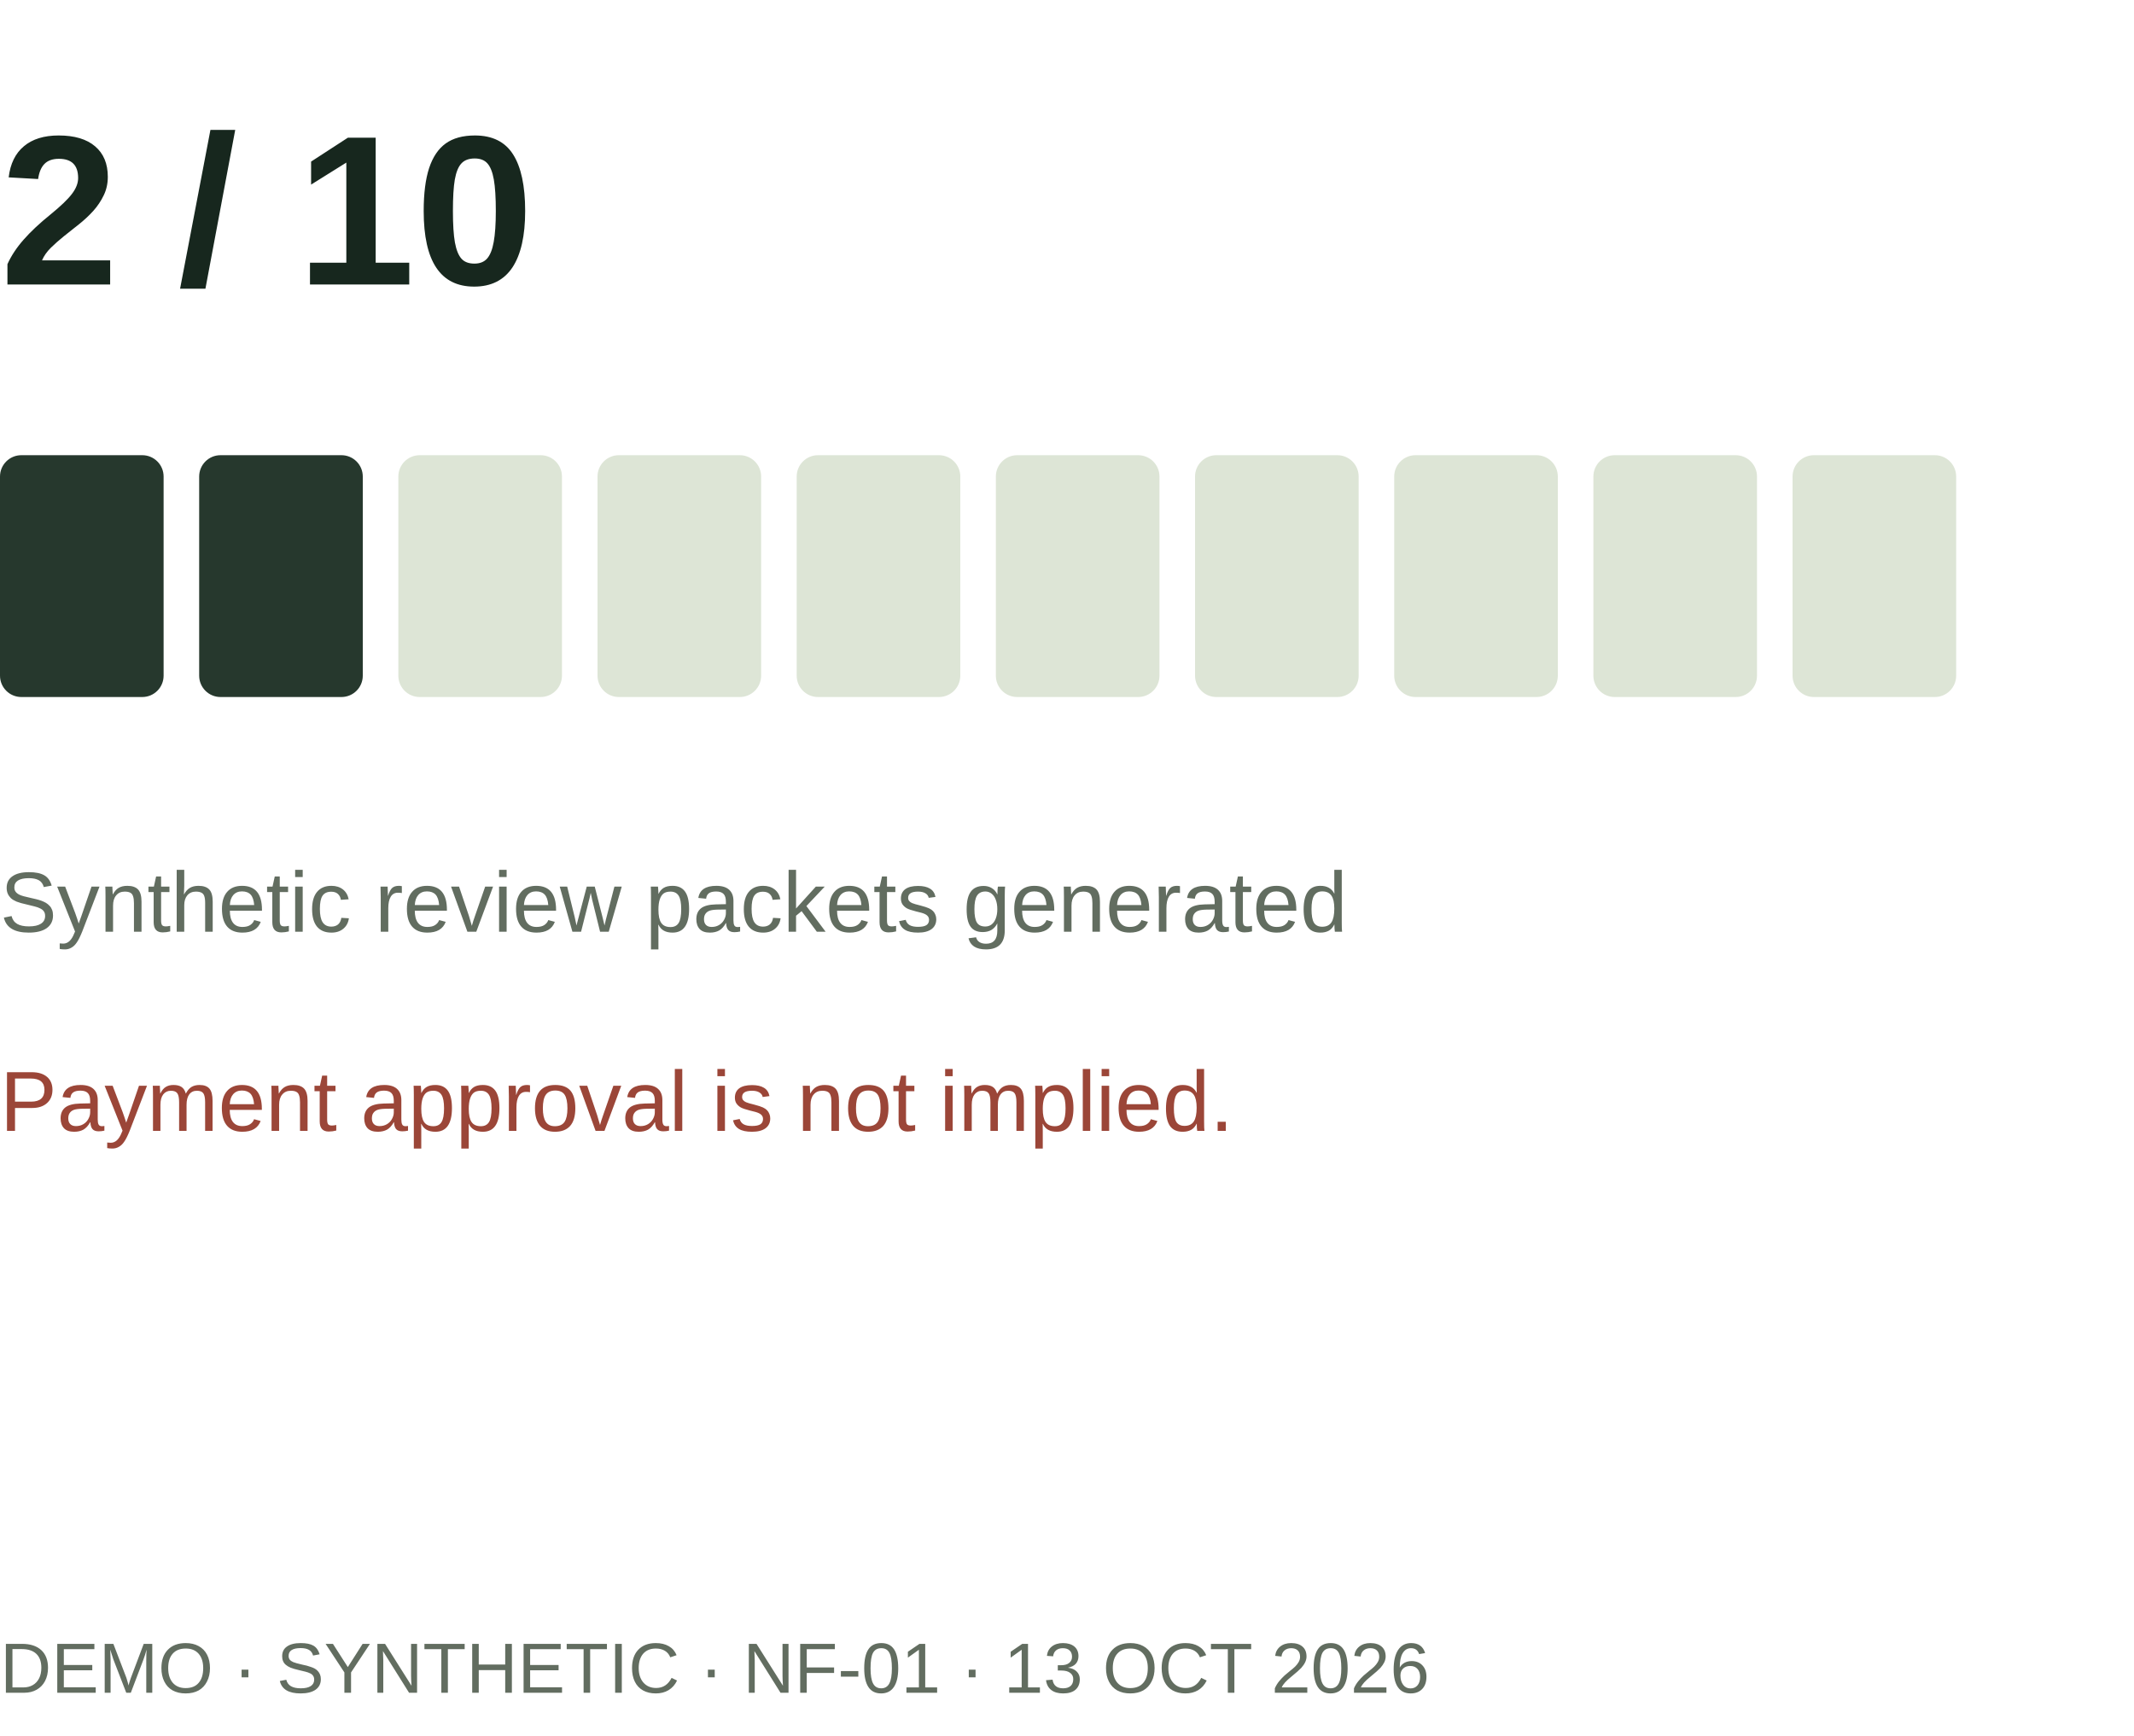
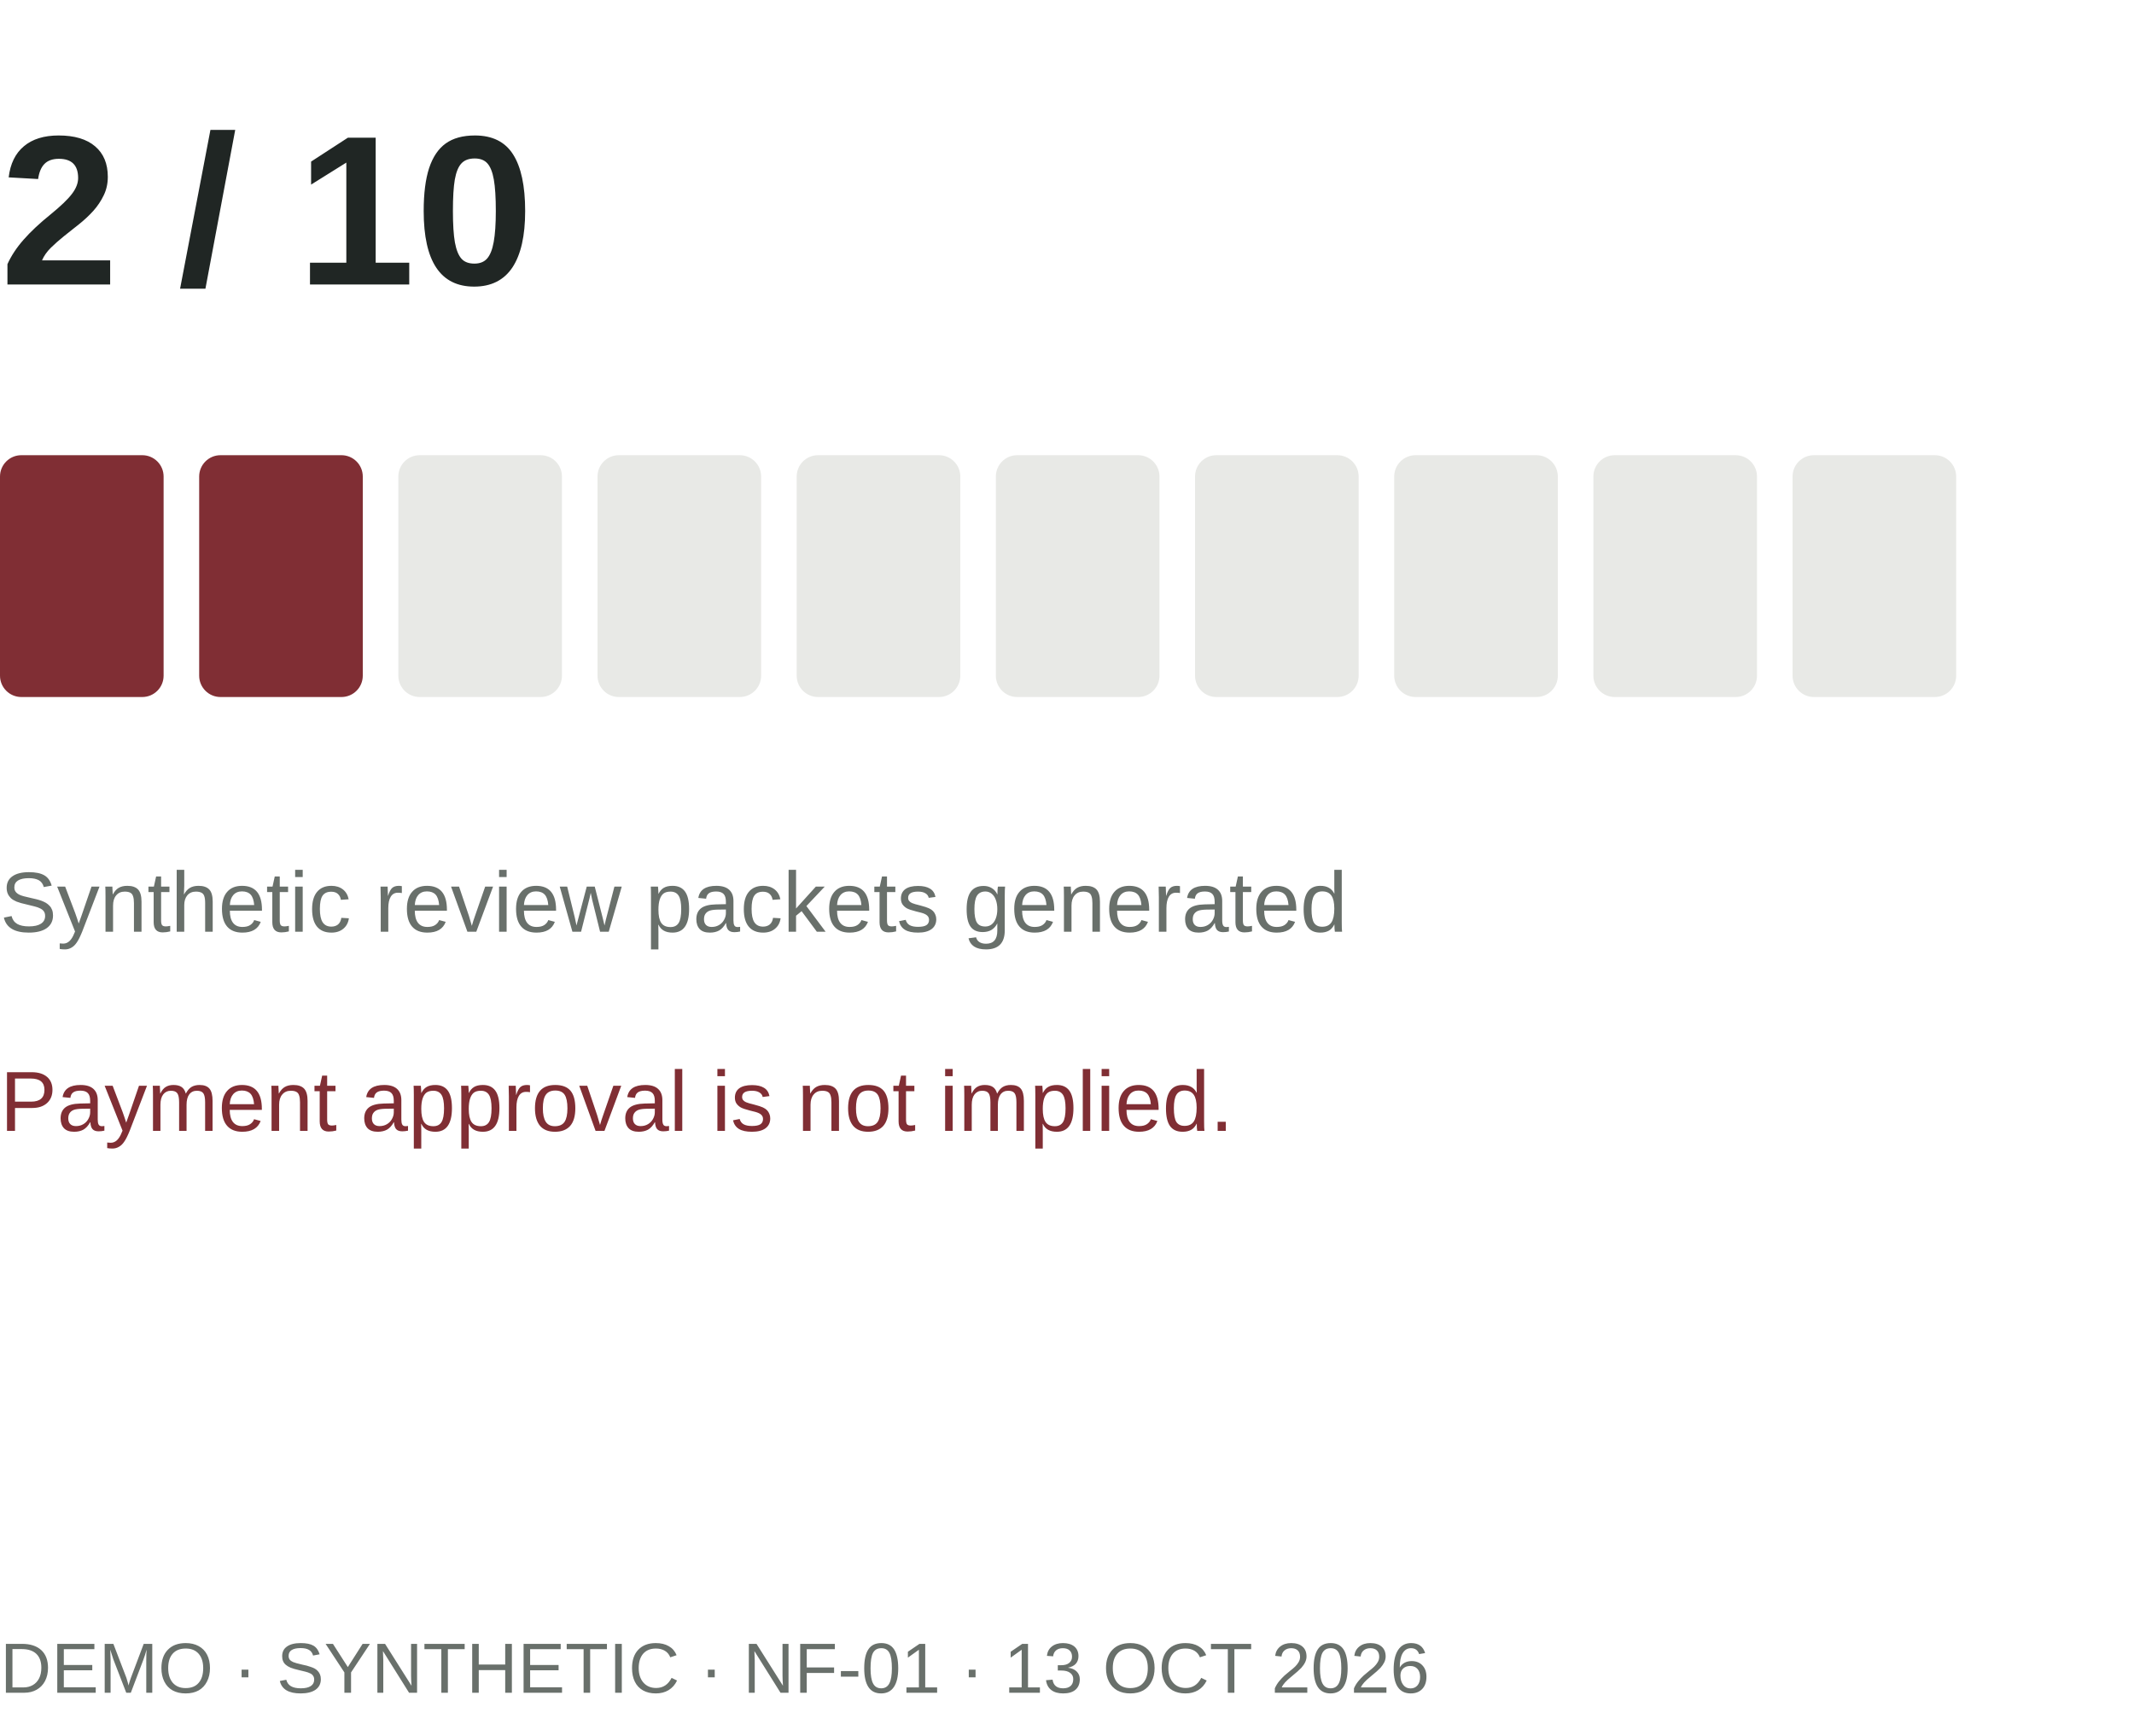
- <svg xmlns="http://www.w3.org/2000/svg" viewBox="0 0 300 244" width="300" height="244" role="img" aria-label="Packet-ready cases. 2 of 10 have a synthetic packet; no payment approval. Synthetic data, NF-01, 13 October 2026." style="font-family:Manrope,Arial,sans-serif;font-size:12px;color:#17271E">
-   <rect x="0" y="64" width="23" height="34" rx="3" fill="#26382D" />
-   <rect x="28" y="64" width="23" height="34" rx="3" fill="#26382D" />
-   <rect x="56" y="64" width="23" height="34" rx="3" fill="#DDE5D6" />
-   <rect x="84" y="64" width="23" height="34" rx="3" fill="#DDE5D6" />
-   <rect x="112" y="64" width="23" height="34" rx="3" fill="#DDE5D6" />
-   <rect x="140" y="64" width="23" height="34" rx="3" fill="#DDE5D6" />
-   <rect x="168" y="64" width="23" height="34" rx="3" fill="#DDE5D6" />
-   <rect x="196" y="64" width="23" height="34" rx="3" fill="#DDE5D6" />
-   <rect x="224" y="64" width="23" height="34" rx="3" fill="#DDE5D6" />
-   <rect x="252" y="64" width="23" height="34" rx="3" fill="#DDE5D6" />
-   <text x="0" y="40" fill="#626D60" font-size="12" style="font-size:30px;font-weight:600;fill:#17271E">2 / 10</text>
-   <text x="0" y="131" fill="#626D60" font-size="12">Synthetic review packets generated</text>
-   <text x="0" y="159" fill="#626D60" font-size="12" style="fill:#9B4638">Payment approval is not implied.</text>
-   <text x="0" y="238" fill="#626D60" font-size="10">DEMO · SYNTHETIC · NF-01 · 13 OCT 2026</text>
+ <svg xmlns="http://www.w3.org/2000/svg" viewBox="0 0 300 244" width="300" height="244" role="img" aria-label="Packet-ready cases. 2 of 10 have a synthetic packet; no payment approval. Synthetic data, NF-01, 13 October 2026." style="font-family:Manrope,Arial,sans-serif;font-size:12px;color:#202624">
+   <rect x="0" y="64" width="23" height="34" rx="3" fill="#802E34" />
+   <rect x="28" y="64" width="23" height="34" rx="3" fill="#802E34" />
+   <rect x="56" y="64" width="23" height="34" rx="3" fill="#E8E9E6" />
+   <rect x="84" y="64" width="23" height="34" rx="3" fill="#E8E9E6" />
+   <rect x="112" y="64" width="23" height="34" rx="3" fill="#E8E9E6" />
+   <rect x="140" y="64" width="23" height="34" rx="3" fill="#E8E9E6" />
+   <rect x="168" y="64" width="23" height="34" rx="3" fill="#E8E9E6" />
+   <rect x="196" y="64" width="23" height="34" rx="3" fill="#E8E9E6" />
+   <rect x="224" y="64" width="23" height="34" rx="3" fill="#E8E9E6" />
+   <rect x="252" y="64" width="23" height="34" rx="3" fill="#E8E9E6" />
+   <text x="0" y="40" fill="#69706B" font-size="12" style="font-size:30px;font-weight:600;fill:#202624">2 / 10</text>
+   <text x="0" y="131" fill="#69706B" font-size="12">Synthetic review packets generated</text>
+   <text x="0" y="159" fill="#69706B" font-size="12" style="fill:#802E34">Payment approval is not implied.</text>
+   <text x="0" y="238" fill="#69706B" font-size="10">DEMO · SYNTHETIC · NF-01 · 13 OCT 2026</text>
</svg>
